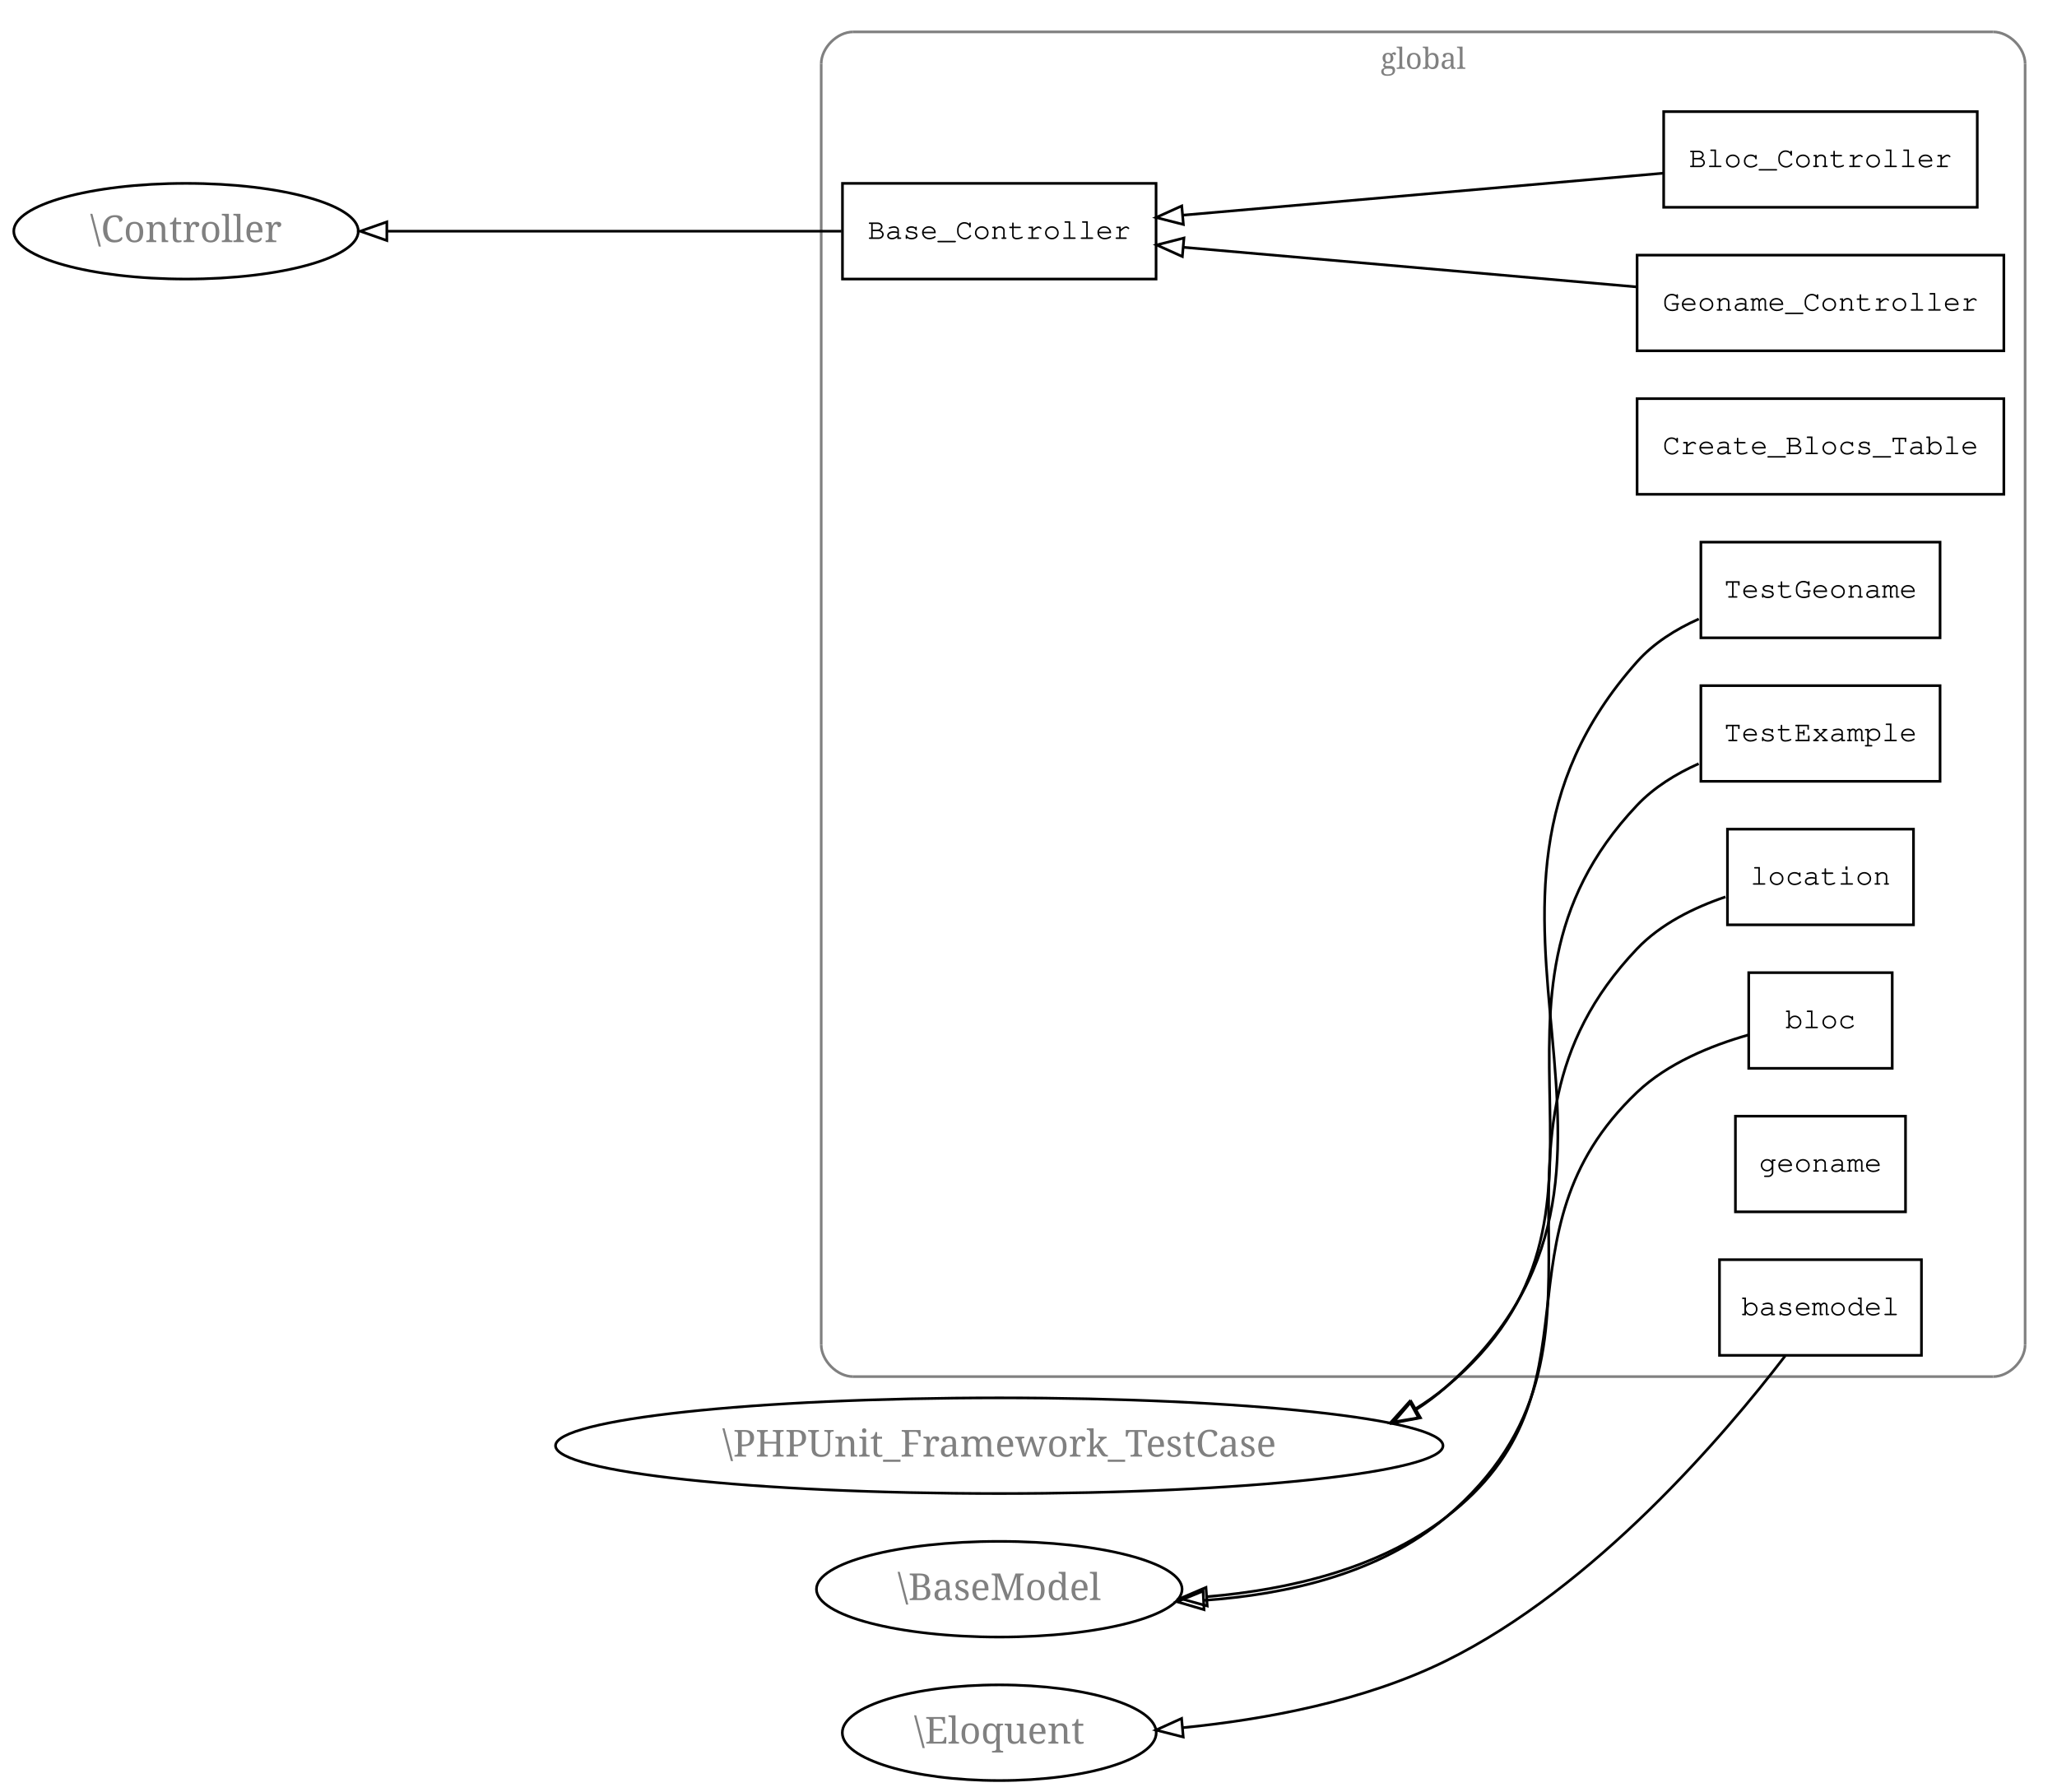
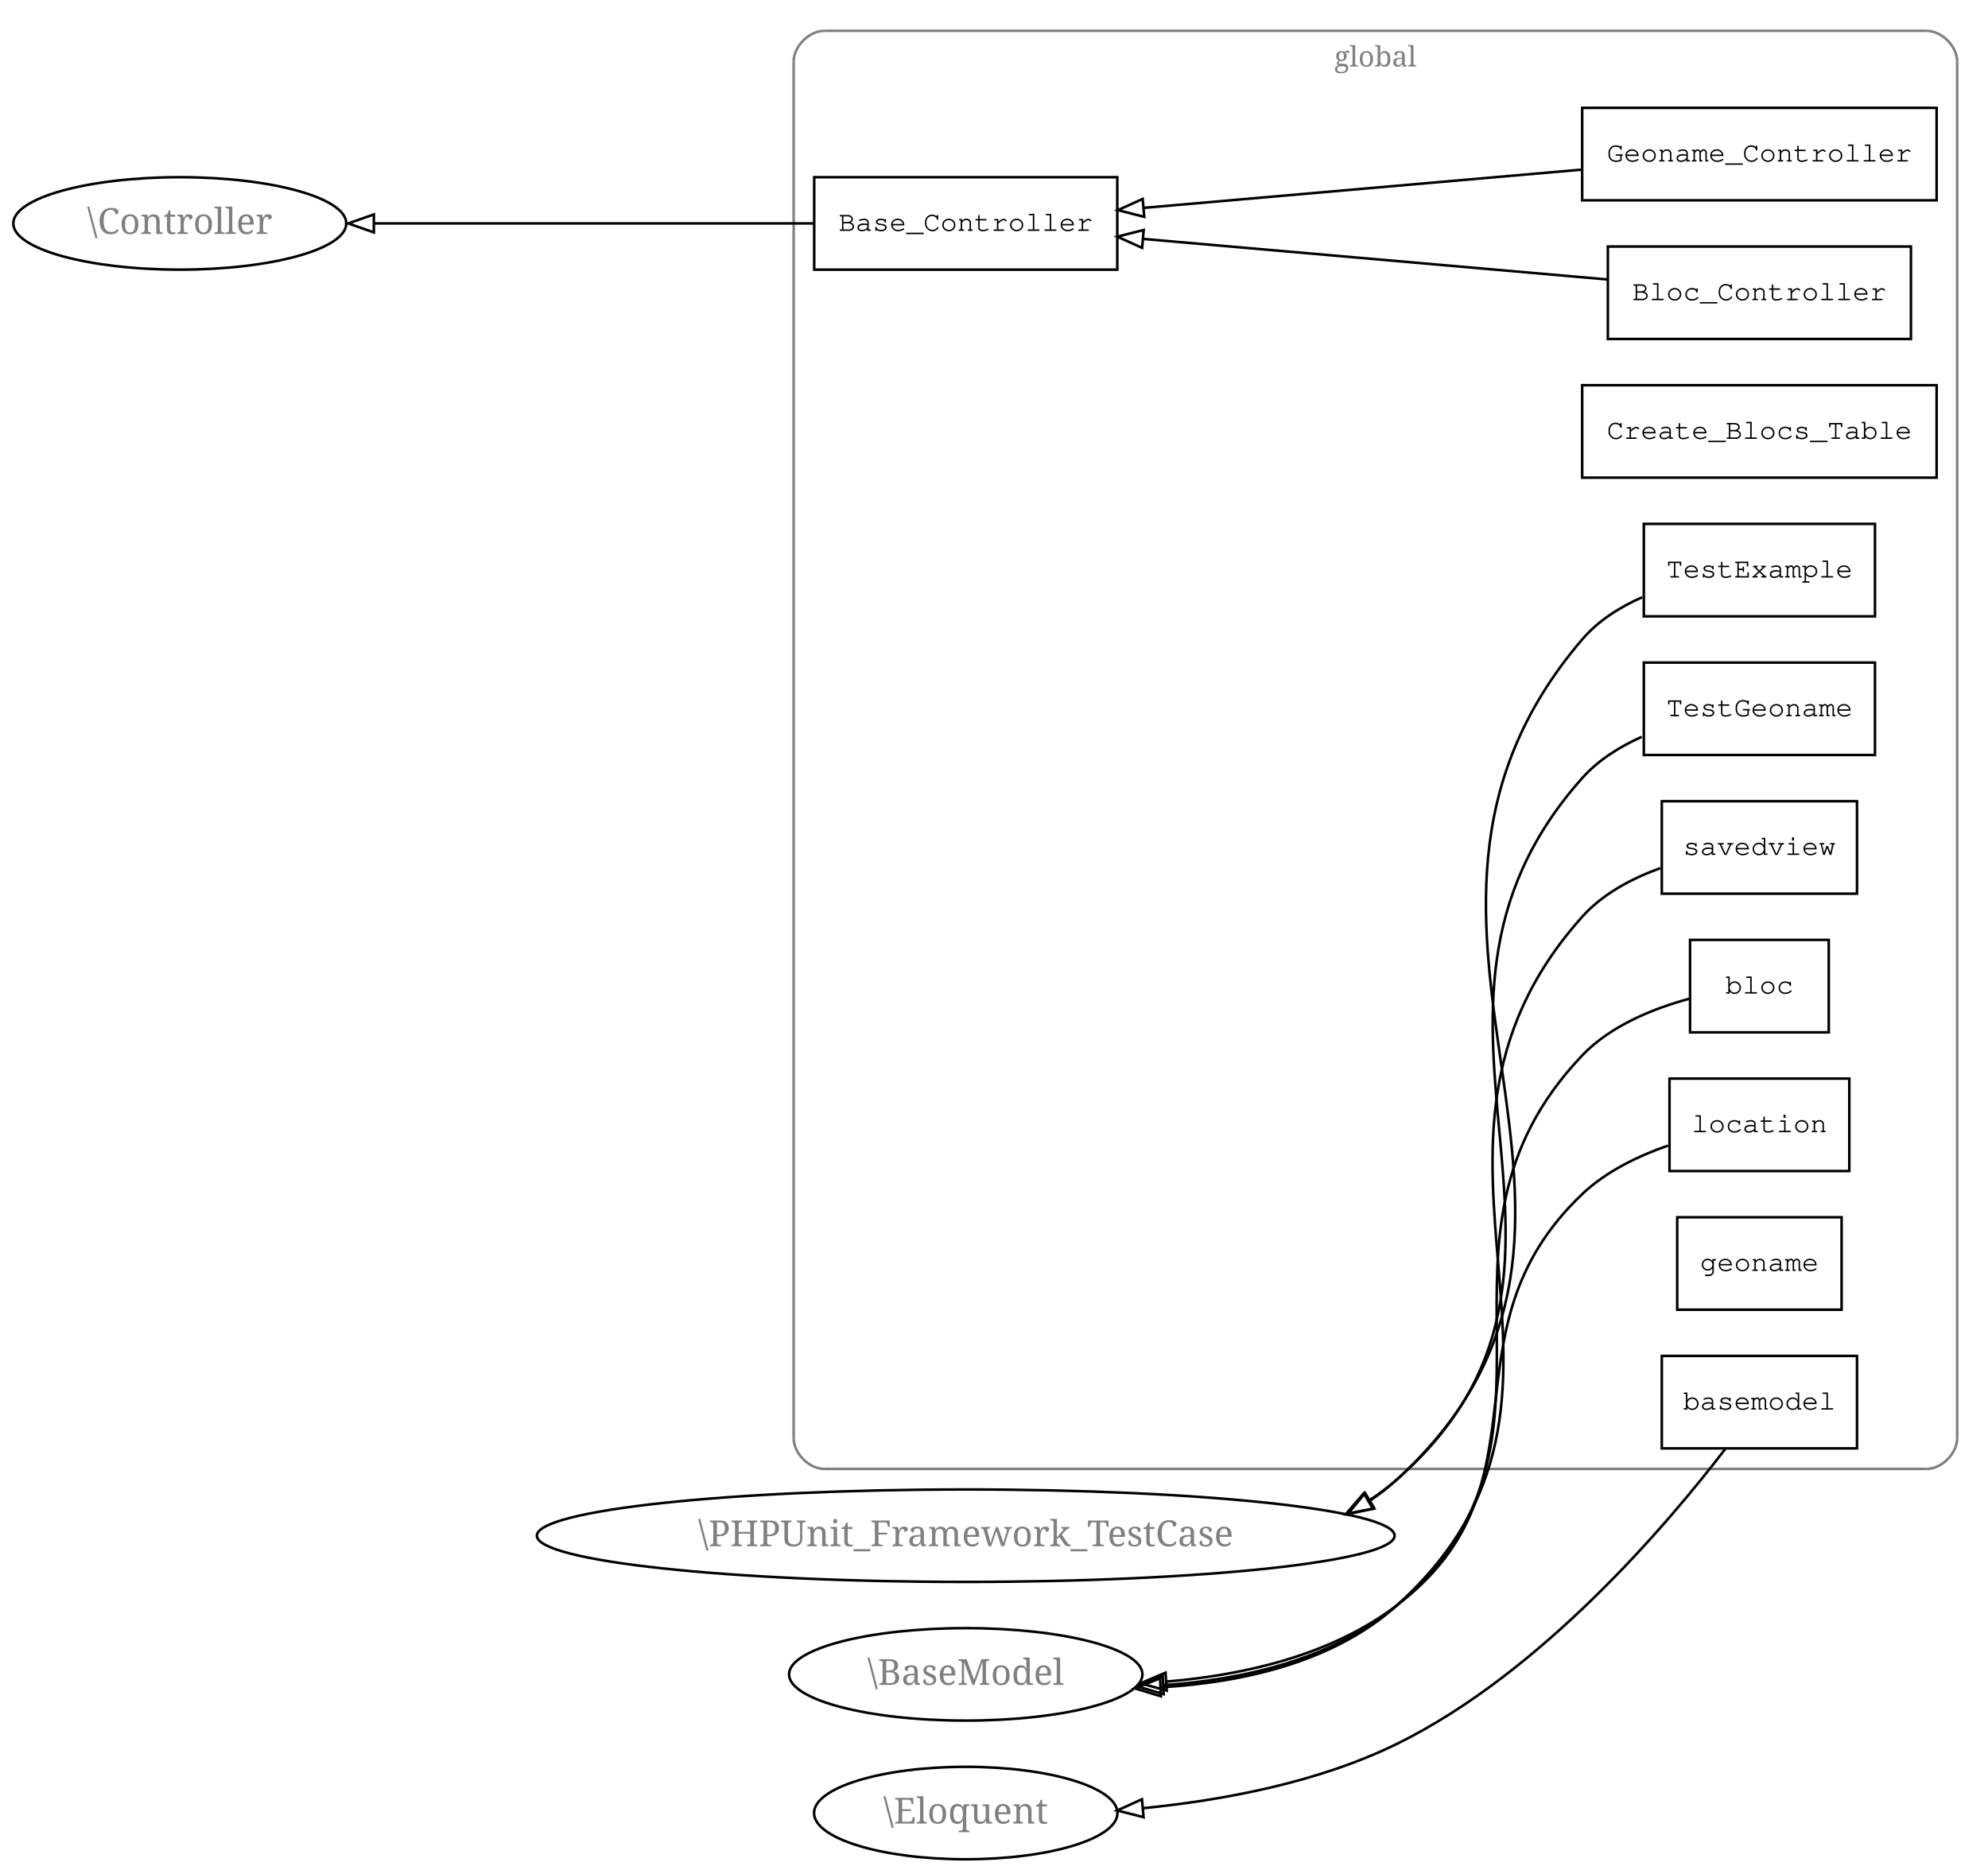
- <svg xmlns="http://www.w3.org/2000/svg" xmlns:xlink="http://www.w3.org/1999/xlink" width="774pt" height="674pt" viewBox="0.00 0.00 774.00 674.00">
-   <g id="graph1" class="graph" transform="scale(1 1) rotate(0) translate(4 670)">
-     <polygon fill="white" stroke="white" points="-4,5 -4,-670 771,-670 771,5 -4,5" />
+ <svg xmlns="http://www.w3.org/2000/svg" xmlns:xlink="http://www.w3.org/1999/xlink" width="774pt" height="728pt" viewBox="0.00 0.00 774.00 728.00">
+   <g id="graph1" class="graph" transform="scale(1 1) rotate(0) translate(4 724)">
+     <polygon fill="white" stroke="white" points="-4,5 -4,-724 771,-724 771,5 -4,5" />
    <g id="graph2" class="cluster">
      <polyline fill="none" stroke="gray" points="317,-152 746,-152 " />
      <path fill="none" stroke="gray" d="M746,-152C752,-152 758,-158 758,-164" />
-       <polyline fill="none" stroke="gray" points="758,-164 758,-646 " />
-       <path fill="none" stroke="gray" d="M758,-646C758,-652 752,-658 746,-658" />
-       <polyline fill="none" stroke="gray" points="746,-658 317,-658 " />
-       <path fill="none" stroke="gray" d="M317,-658C311,-658 305,-652 305,-646" />
-       <polyline fill="none" stroke="gray" points="305,-646 305,-164 " />
+       <polyline fill="none" stroke="gray" points="758,-164 758,-700 " />
+       <path fill="none" stroke="gray" d="M758,-700C758,-706 752,-712 746,-712" />
+       <polyline fill="none" stroke="gray" points="746,-712 317,-712 " />
+       <path fill="none" stroke="gray" d="M317,-712C311,-712 305,-706 305,-700" />
+       <polyline fill="none" stroke="gray" points="305,-700 305,-164 " />
      <path fill="none" stroke="gray" d="M305,-164C305,-158 311,-152 317,-152" />
-       <text text-anchor="middle" x="531.5" y="-644.1" font-family="Times Roman,serif" font-size="11.00" fill="gray">global</text>
+       <text text-anchor="middle" x="531.5" y="-698.1" font-family="Times Roman,serif" font-size="11.00" fill="gray">global</text>
    </g>
    <g id="node2" class="node">
      <a xlink:href="tests.example.test.old.html" xlink:title="TestExample" target="_parent">
-         <polygon fill="none" stroke="black" points="726,-412 636,-412 636,-376 726,-376 726,-412" />
-         <text text-anchor="middle" x="681" y="-391.1" font-family="Courier,monospace" font-size="11.00">TestExample</text>
+         <polygon fill="none" stroke="black" points="726,-520 636,-520 636,-484 726,-484 726,-520" />
+         <text text-anchor="middle" x="681" y="-499.1" font-family="Courier,monospace" font-size="11.00">TestExample</text>
      </a>
    </g>
-     <g id="node13" class="node">
+     <g id="node14" class="node">
      <ellipse fill="none" stroke="black" cx="372" cy="-126" rx="166.967" ry="18" />
      <text text-anchor="middle" x="372" y="-121.9" font-family="Times Roman,serif" font-size="14.00" fill="gray">\PHPUnit_Framework_TestCase</text>
    </g>
    <g id="edge3" class="edge">
-       <path fill="none" stroke="black" d="M635.169,-382.633C626.608,-378.807 618.365,-373.728 612,-367 541.583,-292.574 618.911,-213.352 540,-148 536.333,-144.963 532.457,-142.222 528.415,-139.752" />
-       <polygon fill="none" stroke="black" points="529.767,-136.501 519.315,-134.767 526.404,-142.641 529.767,-136.501" />
+       <path fill="none" stroke="black" d="M635.342,-491.436C626.56,-487.545 618.185,-482.236 612,-475 515.306,-361.88 649.68,-248.579 540,-148 536.707,-144.981 533.214,-142.242 529.556,-139.761" />
+       <polygon fill="none" stroke="black" points="531.105,-136.608 520.736,-134.432 527.484,-142.599 531.105,-136.608" />
    </g>
    <g id="node3" class="node">
      <a xlink:href="tests.geoname.test.html" xlink:title="TestGeoname" target="_parent">
        <polygon fill="none" stroke="black" points="726,-466 636,-466 636,-430 726,-430 726,-466" />
        <text text-anchor="middle" x="681" y="-445.1" font-family="Courier,monospace" font-size="11.00">TestGeoname</text>
      </a>
    </g>
    <g id="edge5" class="edge">
      <path fill="none" stroke="black" d="M635.209,-437.082C626.542,-433.219 618.247,-428.011 612,-421 528.522,-327.313 634.208,-230.889 540,-148 536.489,-144.911 532.766,-142.12 528.871,-139.604" />
      <polygon fill="none" stroke="black" points="530.494,-136.499 520.085,-134.521 526.989,-142.558 530.494,-136.499" />
    </g>
    <g id="node4" class="node">
      <a xlink:href="migrations.2013_02_04_112237_create_blocs_table.html" xlink:title="Create_Blocs_Table" target="_parent">
-         <polygon fill="none" stroke="black" points="750,-520 612,-520 612,-484 750,-484 750,-520" />
-         <text text-anchor="middle" x="681" y="-499.1" font-family="Courier,monospace" font-size="11.00">Create_Blocs_Table</text>
+         <polygon fill="none" stroke="black" points="750,-574 612,-574 612,-538 750,-538 750,-574" />
+         <text text-anchor="middle" x="681" y="-553.1" font-family="Courier,monospace" font-size="11.00">Create_Blocs_Table</text>
      </a>
    </g>
    <g id="node5" class="node">
      <a xlink:href="models.bloc.html" xlink:title="bloc" target="_parent">
-         <polygon fill="none" stroke="black" points="708,-304 654,-304 654,-268 708,-268 708,-304" />
-         <text text-anchor="middle" x="681" y="-283.1" font-family="Courier,monospace" font-size="11.00">bloc</text>
+         <polygon fill="none" stroke="black" points="708,-358 654,-358 654,-322 708,-322 708,-358" />
+         <text text-anchor="middle" x="681" y="-337.1" font-family="Courier,monospace" font-size="11.00">bloc</text>
      </a>
    </g>
-     <g id="node16" class="node">
+     <g id="node17" class="node">
      <ellipse fill="none" stroke="black" cx="372" cy="-72" rx="68.793" ry="18" />
      <text text-anchor="middle" x="372" y="-67.9" font-family="Times Roman,serif" font-size="14.00" fill="gray">\BaseModel</text>
    </g>
    <g id="edge7" class="edge">
-       <path fill="none" stroke="black" d="M653.762,-280.54C639.84,-276.565 623.463,-269.906 612,-259 555.503,-205.252 601.906,-146.418 540,-99 514.716,-79.633 480.932,-71.79 450.291,-69.199" />
-       <polygon fill="none" stroke="black" points="450.249,-65.689 440.037,-68.513 449.781,-72.673 450.249,-65.689" />
+       <path fill="none" stroke="black" d="M653.659,-335.079C639.535,-331.244 623.003,-324.549 612,-313 542.781,-240.344 616.571,-163.862 540,-99 515.084,-77.894 480.363,-69.981 448.95,-67.802" />
+       <polygon fill="none" stroke="black" points="449.049,-64.303 438.883,-67.287 448.691,-71.294 449.049,-64.303" />
    </g>
    <g id="node6" class="node">
      <a xlink:href="models.location.html" xlink:title="location" target="_parent">
-         <polygon fill="none" stroke="black" points="716,-358 646,-358 646,-322 716,-322 716,-358" />
-         <text text-anchor="middle" x="681" y="-337.1" font-family="Courier,monospace" font-size="11.00">location</text>
+         <polygon fill="none" stroke="black" points="716,-304 646,-304 646,-268 716,-268 716,-304" />
+         <text text-anchor="middle" x="681" y="-283.1" font-family="Courier,monospace" font-size="11.00">location</text>
      </a>
    </g>
    <g id="edge9" class="edge">
-       <path fill="none" stroke="black" d="M645.245,-332.516C633.343,-328.471 620.873,-322.314 612,-313 542.781,-240.344 616.571,-163.862 540,-99 515.084,-77.894 480.363,-69.981 448.95,-67.802" />
-       <polygon fill="none" stroke="black" points="449.049,-64.303 438.883,-67.287 448.691,-71.294 449.049,-64.303" />
+       <path fill="none" stroke="black" d="M645.387,-277.895C633.636,-273.804 621.227,-267.778 612,-259 555.503,-205.252 601.906,-146.418 540,-99 514.716,-79.633 480.932,-71.79 450.291,-69.199" />
+       <polygon fill="none" stroke="black" points="450.249,-65.689 440.037,-68.513 449.781,-72.673 450.249,-65.689" />
    </g>
    <g id="node7" class="node">
-       <a xlink:href="controllers.geoname.html" xlink:title="Geoname_Controller" target="_parent">
-         <polygon fill="none" stroke="black" points="750,-574 612,-574 612,-538 750,-538 750,-574" />
-         <text text-anchor="middle" x="681" y="-553.1" font-family="Courier,monospace" font-size="11.00">Geoname_Controller</text>
-       </a>
-     </g>
-     <g id="node9" class="node">
-       <a xlink:href="controllers.base.html" xlink:title="Base_Controller" target="_parent">
-         <polygon fill="none" stroke="black" points="431,-601 313,-601 313,-565 431,-565 431,-601" />
-         <text text-anchor="middle" x="372" y="-580.1" font-family="Courier,monospace" font-size="11.00">Base_Controller</text>
+       <a xlink:href="models.savedview.html" xlink:title="savedview" target="_parent">
+         <polygon fill="none" stroke="black" points="719,-412 643,-412 643,-376 719,-376 719,-412" />
+         <text text-anchor="middle" x="681" y="-391.1" font-family="Courier,monospace" font-size="11.00">savedview</text>
      </a>
    </g>
    <g id="edge11" class="edge">
-       <path fill="none" stroke="black" d="M611.654,-562.059C560.882,-566.496 492.266,-572.491 441.465,-576.93" />
-       <polygon fill="none" stroke="black" points="440.889,-573.467 431.231,-577.824 441.498,-580.441 440.889,-573.467" />
+       <path fill="none" stroke="black" d="M642.407,-385.942C631.267,-381.914 619.979,-375.914 612,-367 529.739,-275.105 631.589,-181.601 540,-99 515.355,-76.774 479.988,-68.855 448.054,-66.967" />
+       <polygon fill="none" stroke="black" points="447.958,-63.461 437.825,-66.556 447.676,-70.455 447.958,-63.461" />
    </g>
    <g id="node8" class="node">
+       <a xlink:href="controllers.geoname.html" xlink:title="Geoname_Controller" target="_parent">
+         <polygon fill="none" stroke="black" points="750,-682 612,-682 612,-646 750,-646 750,-682" />
+         <text text-anchor="middle" x="681" y="-661.1" font-family="Courier,monospace" font-size="11.00">Geoname_Controller</text>
+       </a>
+     </g>
+     <g id="node10" class="node">
+       <a xlink:href="controllers.base.html" xlink:title="Base_Controller" target="_parent">
+         <polygon fill="none" stroke="black" points="431,-655 313,-655 313,-619 431,-619 431,-655" />
+         <text text-anchor="middle" x="372" y="-634.1" font-family="Courier,monospace" font-size="11.00">Base_Controller</text>
+       </a>
+     </g>
+     <g id="edge13" class="edge">
+       <path fill="none" stroke="black" d="M611.654,-657.941C560.882,-653.504 492.266,-647.509 441.465,-643.07" />
+       <polygon fill="none" stroke="black" points="441.498,-639.559 431.231,-642.176 440.889,-646.533 441.498,-639.559" />
+     </g>
+     <g id="node9" class="node">
      <a xlink:href="controllers.bloc.html" xlink:title="Bloc_Controller" target="_parent">
        <polygon fill="none" stroke="black" points="740,-628 622,-628 622,-592 740,-592 740,-628" />
        <text text-anchor="middle" x="681" y="-607.1" font-family="Courier,monospace" font-size="11.00">Bloc_Controller</text>
      </a>
    </g>
-     <g id="edge13" class="edge">
-       <path fill="none" stroke="black" d="M621.787,-604.826C570.258,-600.324 495.528,-593.794 441.242,-589.05" />
-       <polygon fill="none" stroke="black" points="441.279,-585.54 431.012,-588.156 440.67,-592.514 441.279,-585.54" />
+     <g id="edge15" class="edge">
+       <path fill="none" stroke="black" d="M621.787,-615.174C570.258,-619.676 495.528,-626.206 441.242,-630.95" />
+       <polygon fill="none" stroke="black" points="440.67,-627.486 431.012,-631.844 441.279,-634.46 440.67,-627.486" />
    </g>
-     <g id="node21" class="node">
-       <ellipse fill="none" stroke="black" cx="66" cy="-583" rx="64.82" ry="18" />
-       <text text-anchor="middle" x="66" y="-578.9" font-family="Times Roman,serif" font-size="14.00" fill="gray">\Controller</text>
+     <g id="node23" class="node">
+       <ellipse fill="none" stroke="black" cx="66" cy="-637" rx="64.82" ry="18" />
+       <text text-anchor="middle" x="66" y="-632.9" font-family="Times Roman,serif" font-size="14.00" fill="gray">\Controller</text>
    </g>
-     <g id="edge15" class="edge">
-       <path fill="none" stroke="black" d="M312.637,-583C263.918,-583 194.618,-583 141.876,-583" />
-       <polygon fill="none" stroke="black" points="141.559,-579.5 131.559,-583 141.559,-586.5 141.559,-579.5" />
+     <g id="edge17" class="edge">
+       <path fill="none" stroke="black" d="M312.637,-637C263.918,-637 194.618,-637 141.876,-637" />
+       <polygon fill="none" stroke="black" points="141.559,-633.5 131.559,-637 141.559,-640.5 141.559,-633.5" />
    </g>
-     <g id="node10" class="node">
+     <g id="node11" class="node">
      <a xlink:href="libraries.geoname.html" xlink:title="geoname" target="_parent">
        <polygon fill="none" stroke="black" points="713,-250 649,-250 649,-214 713,-214 713,-250" />
        <text text-anchor="middle" x="681" y="-229.1" font-family="Courier,monospace" font-size="11.00">geoname</text>
      </a>
    </g>
-     <g id="node11" class="node">
+     <g id="node12" class="node">
      <a xlink:href="libraries.basemodel.html" xlink:title="basemodel" target="_parent">
        <polygon fill="none" stroke="black" points="719,-196 643,-196 643,-160 719,-160 719,-196" />
        <text text-anchor="middle" x="681" y="-175.1" font-family="Courier,monospace" font-size="11.00">basemodel</text>
      </a>
    </g>
-     <g id="node23" class="node">
+     <g id="node25" class="node">
      <ellipse fill="none" stroke="black" cx="372" cy="-18" rx="59.065" ry="18" />
      <text text-anchor="middle" x="372" y="-13.9" font-family="Times Roman,serif" font-size="14.00" fill="gray">\Eloquent</text>
    </g>
-     <g id="edge17" class="edge">
+     <g id="edge19" class="edge">
      <path fill="none" stroke="black" d="M667.732,-159.811C645.138,-130.338 596.146,-72.663 540,-45 509.513,-29.979 472.497,-23.006 440.979,-19.881" />
      <polygon fill="none" stroke="black" points="441.223,-16.39 430.954,-18.997 440.607,-23.362 441.223,-16.39" />
    </g>
  </g>
</svg>
